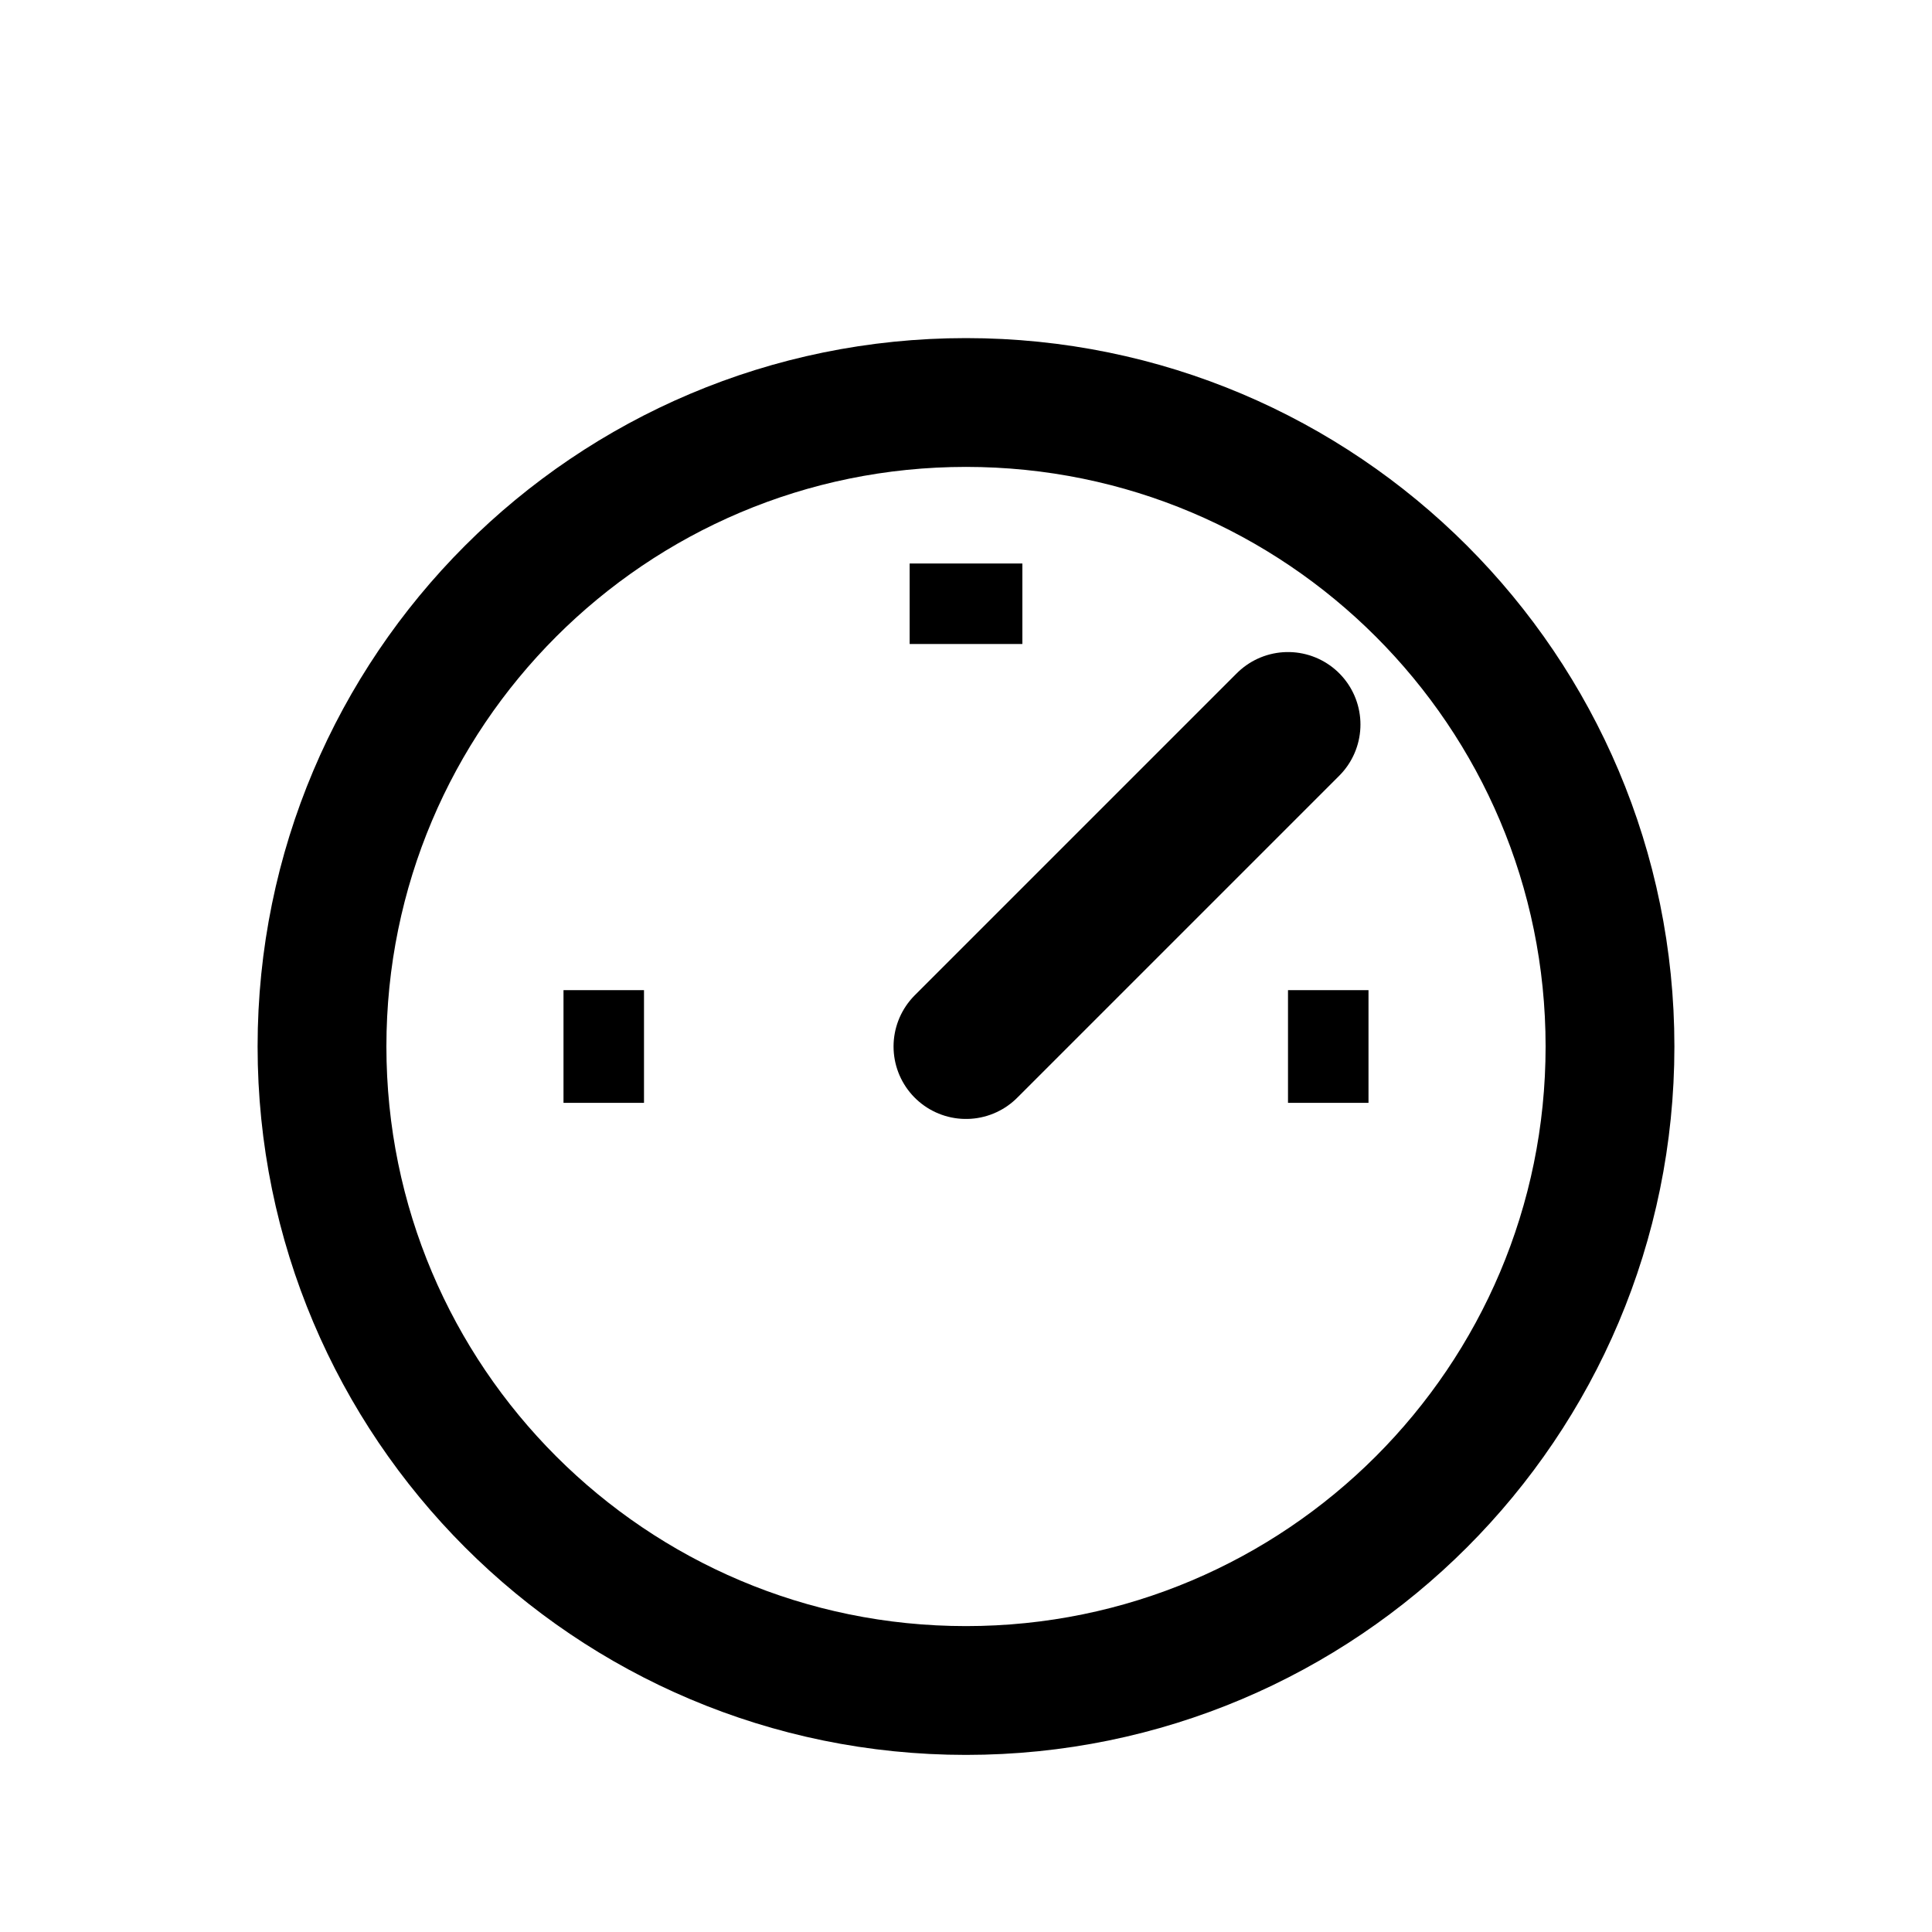
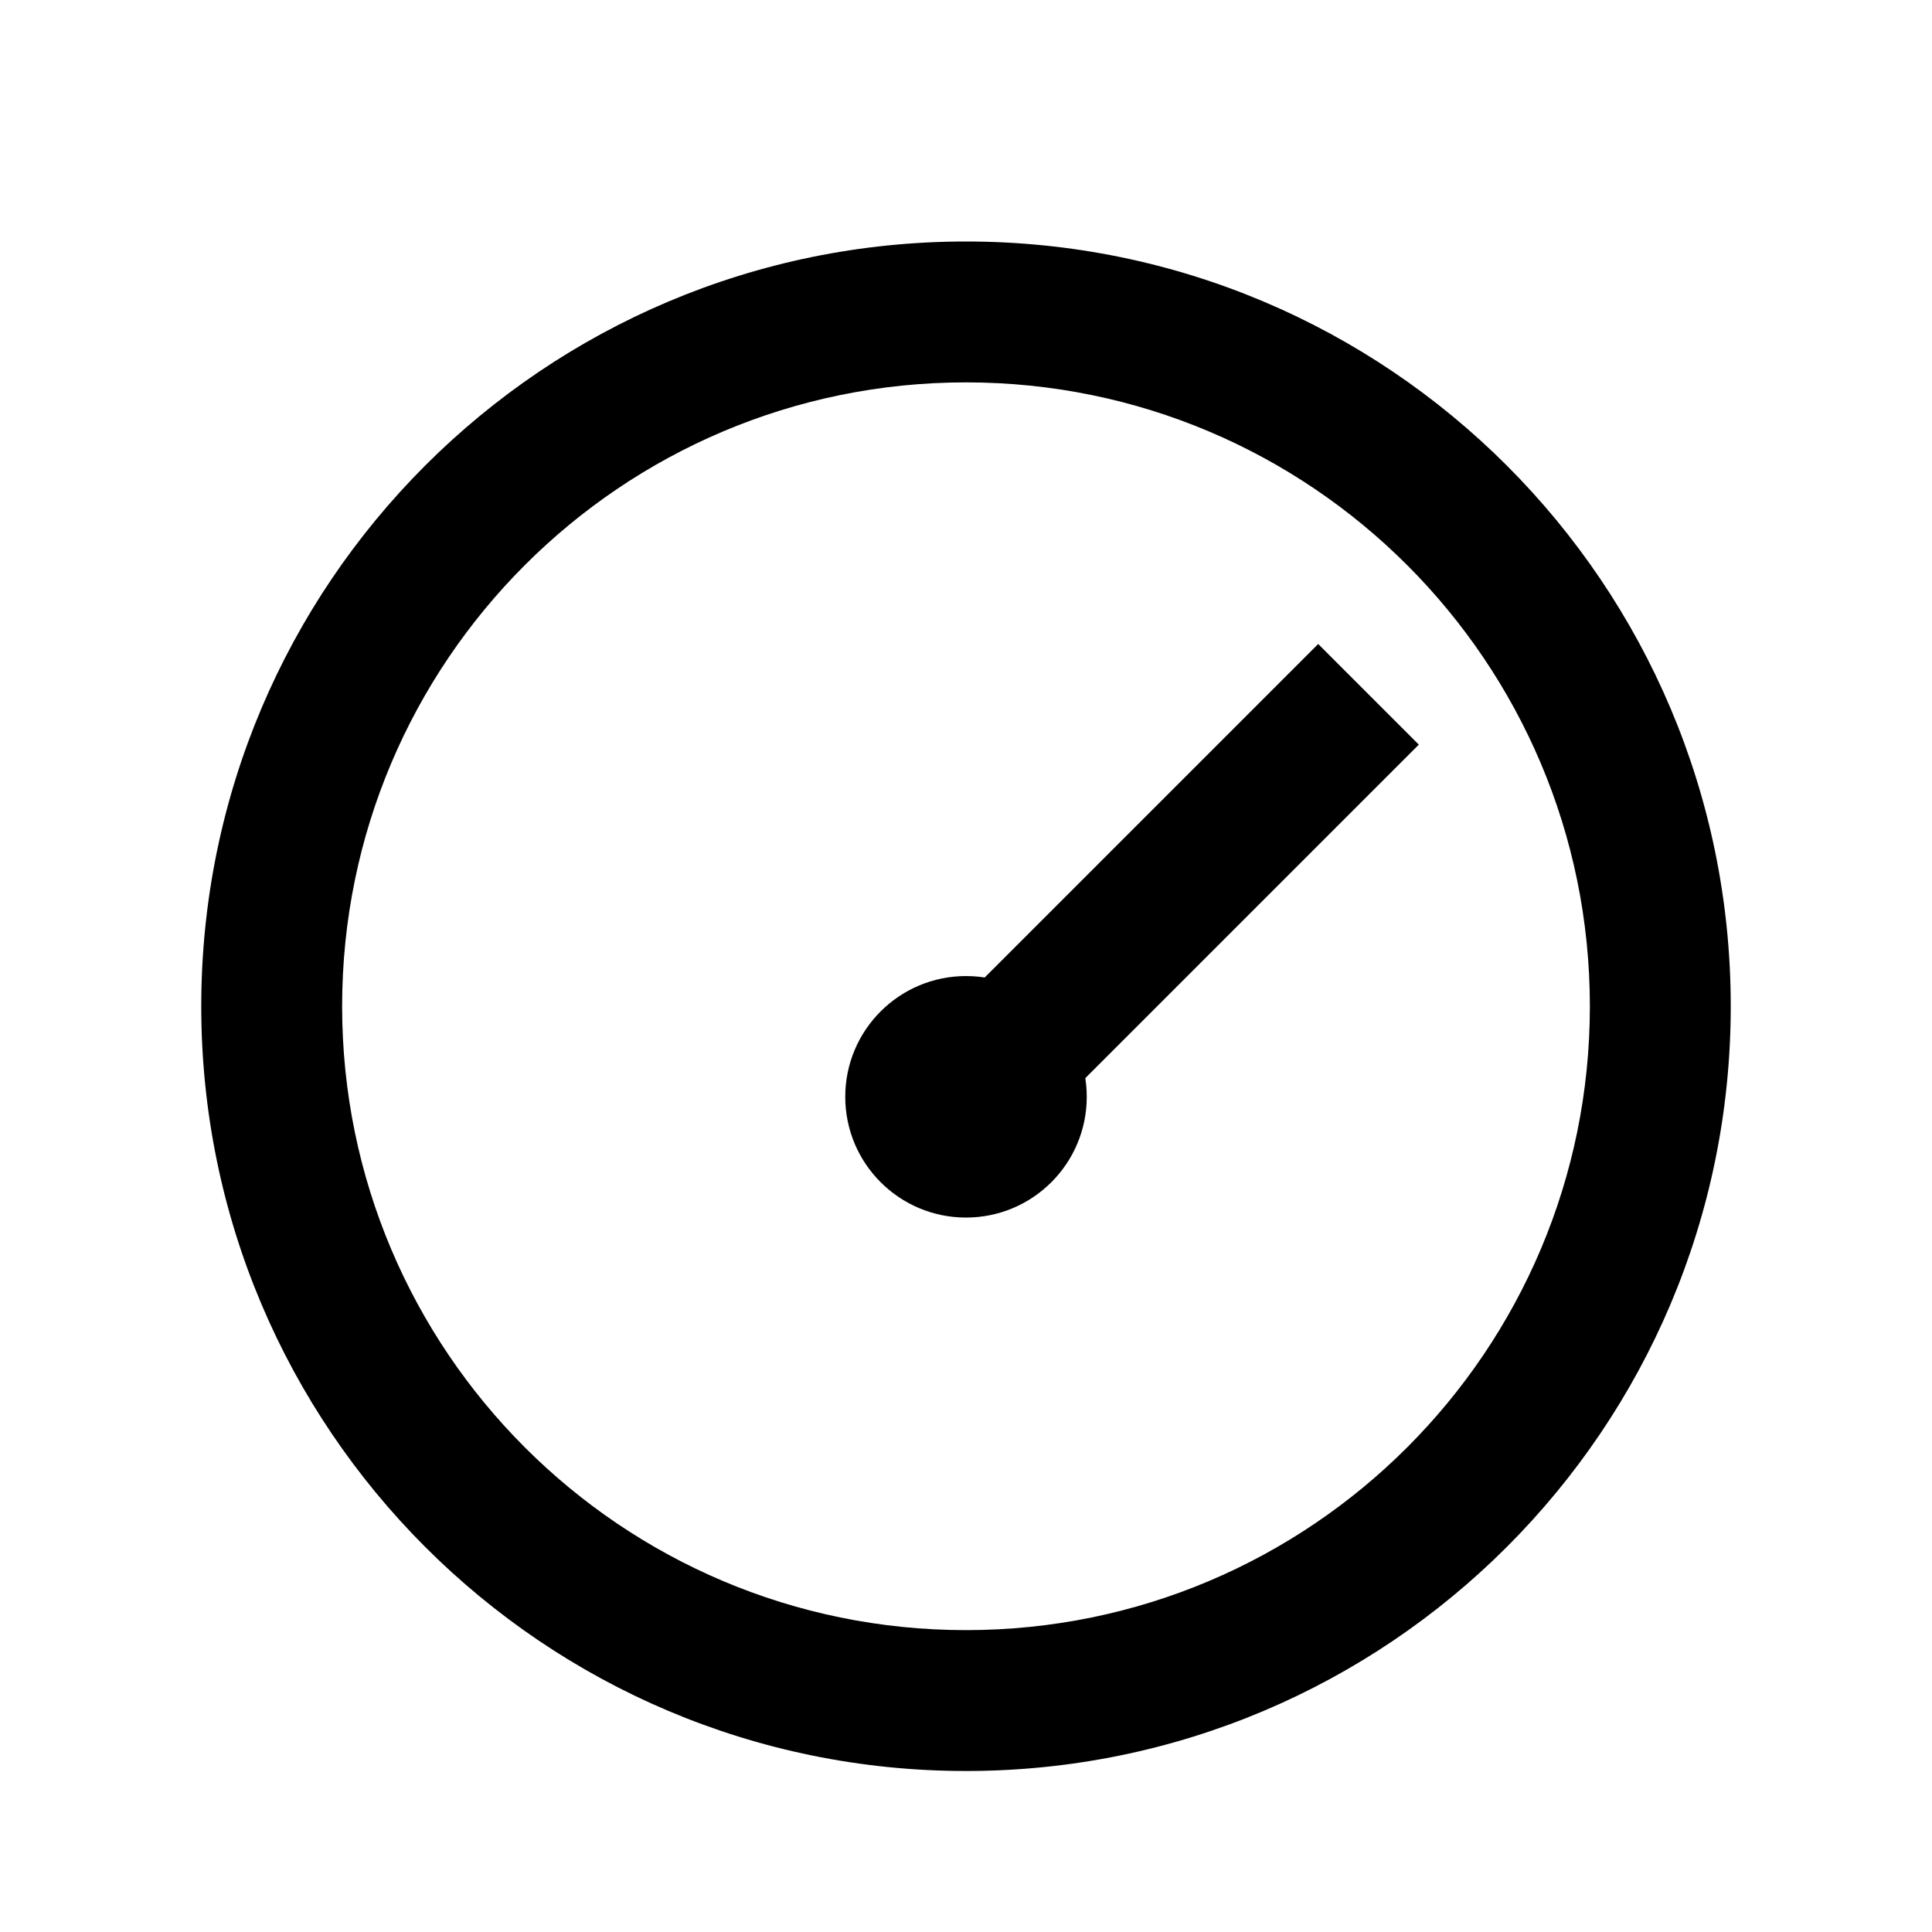
- <svg xmlns="http://www.w3.org/2000/svg" viewBox="0 0 24 24">
-   <circle cx="12" cy="13" r="8" fill="none" stroke="#000" stroke-width="1.6" />
-   <path d="M12 13l4-4" stroke="#000" stroke-width="1.8" stroke-linecap="round" />
-   <path d="M7 13h1M16 13h1M12 7v1" stroke="#000" stroke-width="1.4" />
+ <svg xmlns="http://www.w3.org/2000/svg" width="960" height="960" viewBox="0 0 960 960">
+   <path fill-rule="evenodd" d="M480 120a380 380 0 1 1 0 760 380 380 0 0 1 0-760zm0 70a310 310 0 1 0 0 620 310 310 0 0 0 0-620z" />
+   <path d="M455 520l200-200 50 50-200 200a50 50 0 0 1-50-50z" />
+   <circle cx="480" cy="545" r="60" />
</svg>
